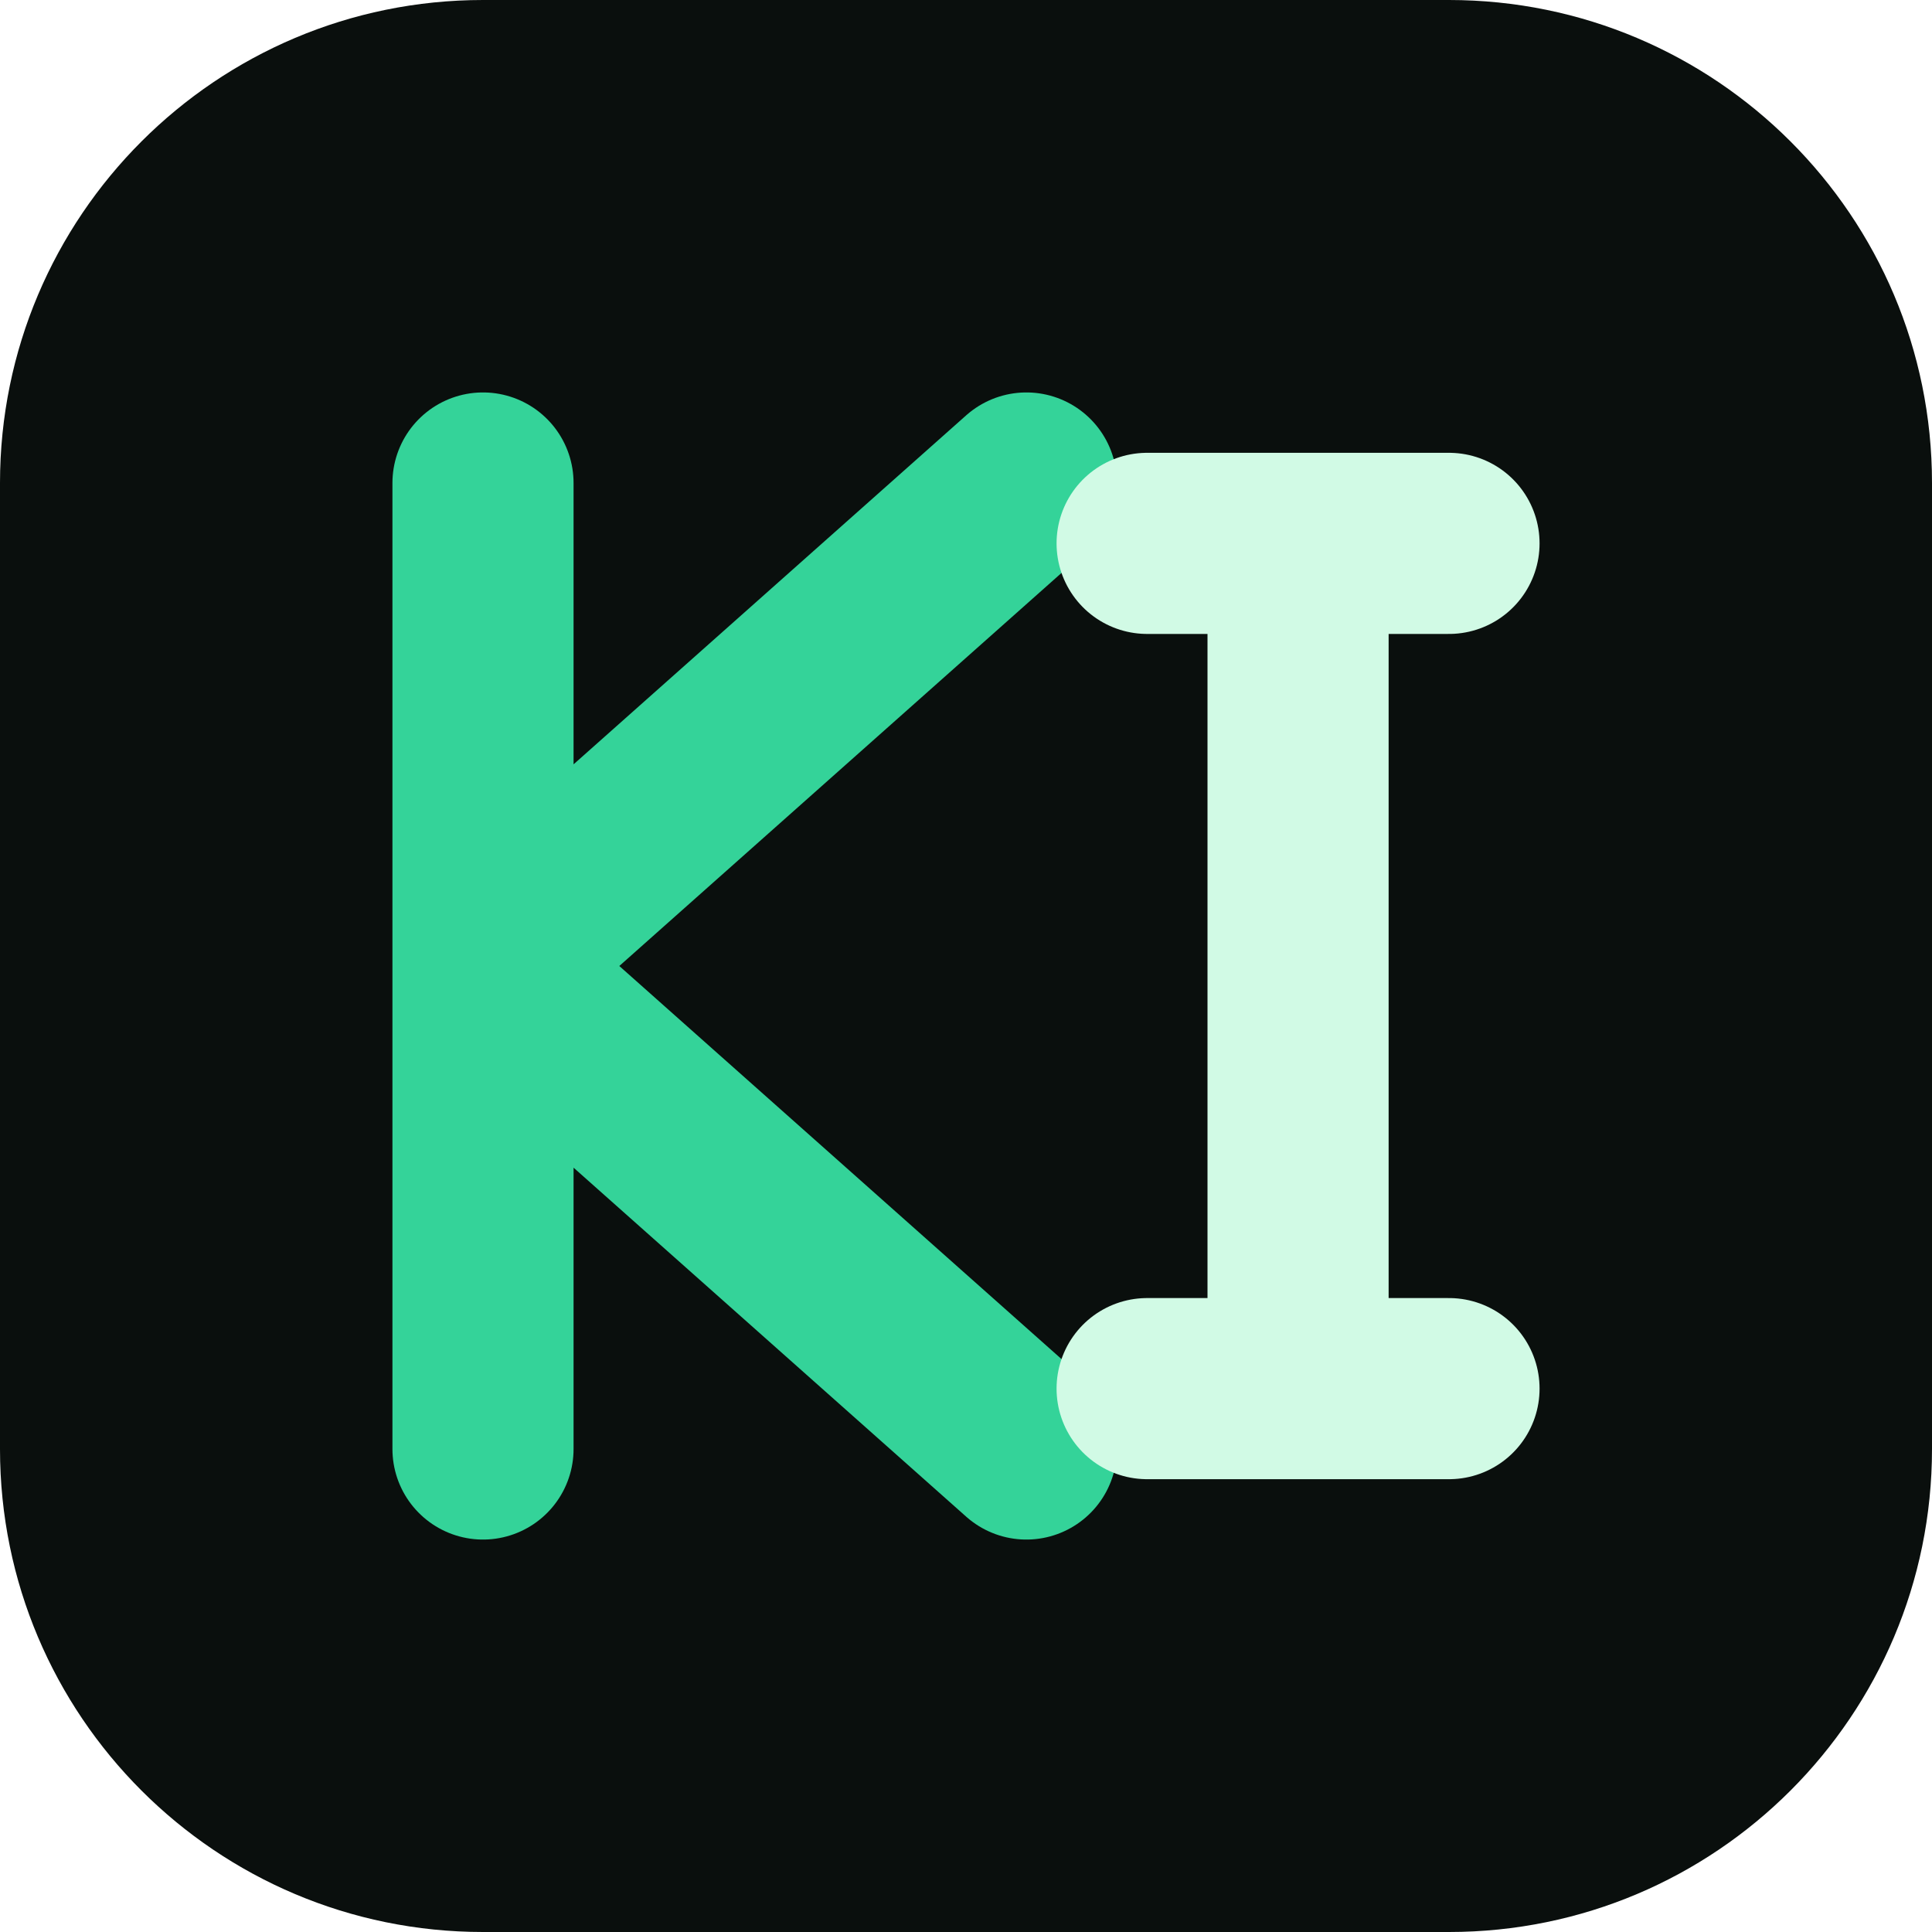
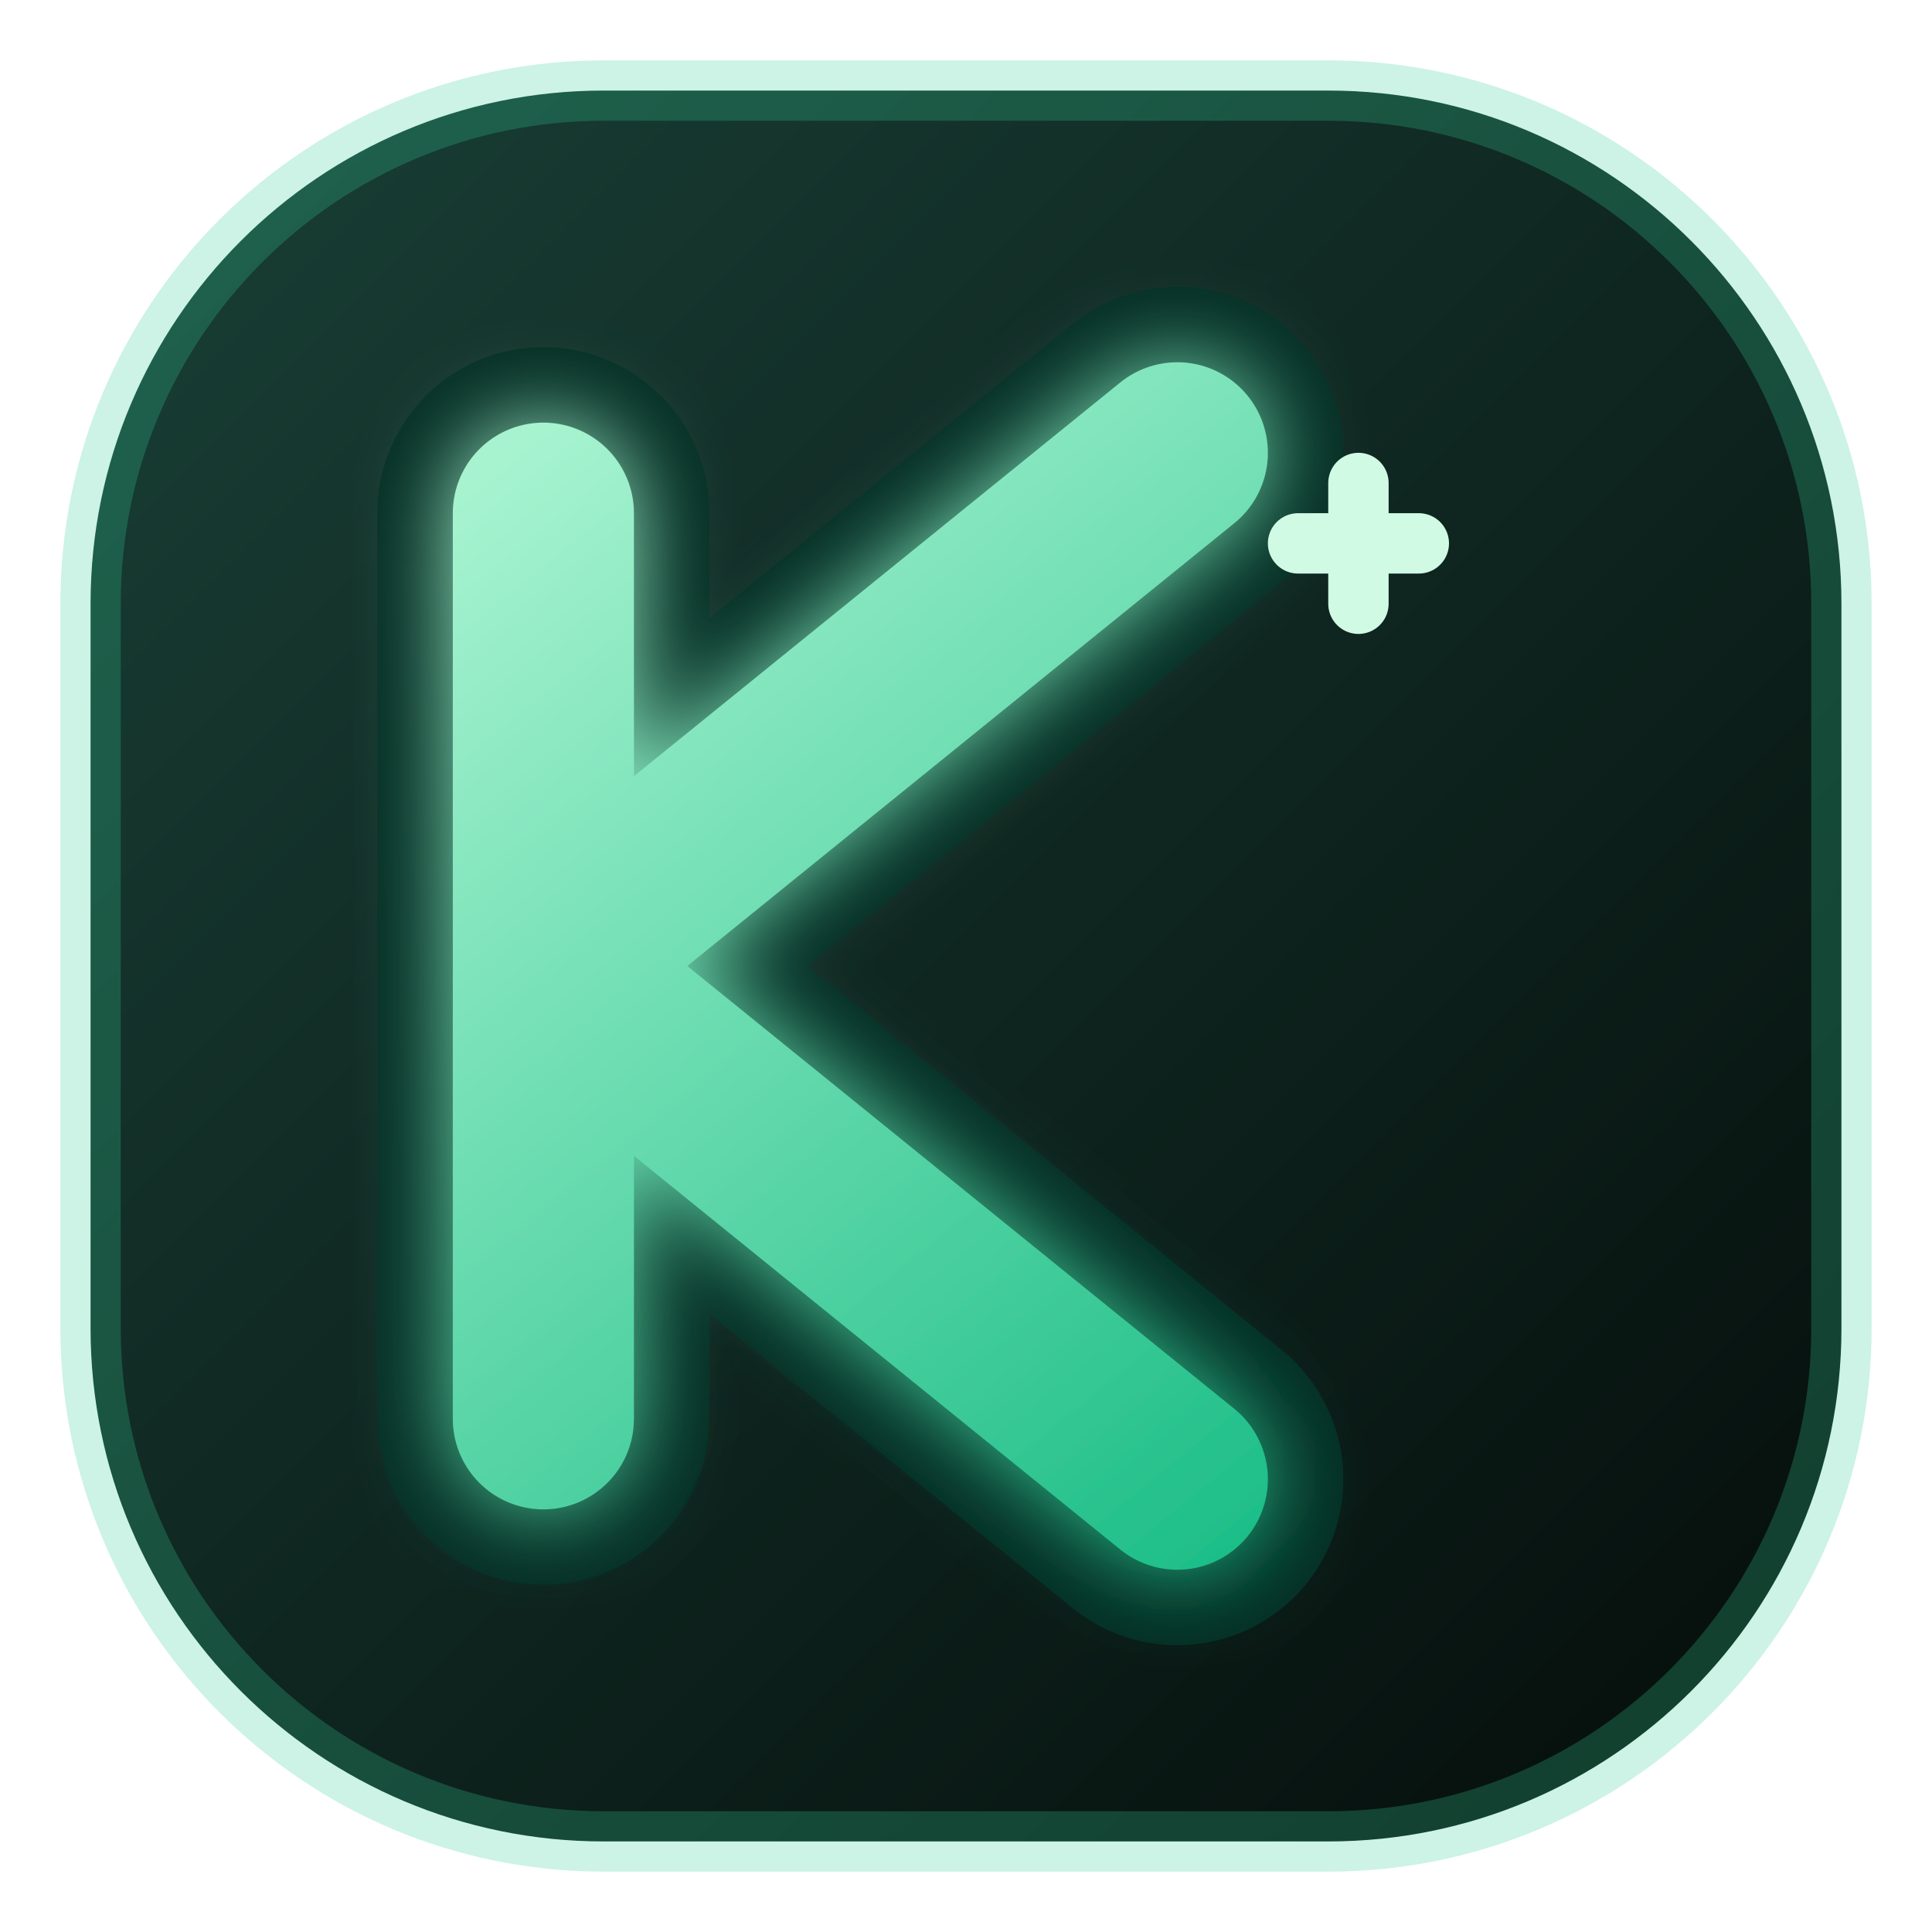
<svg xmlns="http://www.w3.org/2000/svg" viewBox="0 0 64 64" role="img" aria-labelledby="title">
-   <rect width="64" height="64" rx="16" fill="#0a0f0d" />
-   <path d="M16 16v32M16 32l18-16M16 32l18 16" fill="none" stroke="#34d399" stroke-linecap="round" stroke-linejoin="round" stroke-width="6" />
-   <path d="M38 18h10M43 18v28M38 46h10" fill="none" stroke="#d1fae5" stroke-linecap="round" stroke-linejoin="round" stroke-width="6" />
+   <defs>
+     <linearGradient id="surface" x1="8" y1="8" x2="56" y2="56" gradientUnits="userSpaceOnUse">
+       <stop stop-color="#173b32" />
+       <stop offset="1" stop-color="#07110e" />
+     </linearGradient>
+     <linearGradient id="mark" x1="18" y1="14" x2="48" y2="51" gradientUnits="userSpaceOnUse">
+       <stop stop-color="#a7f3d0" />
+       <stop offset="1" stop-color="#10b981" />
+     </linearGradient>
+     <filter id="glow" x="-30%" y="-30%" width="160%" height="160%">
+       <feGaussianBlur stdDeviation="1.5" result="blur" />
+       <feMerge>
+         <feMergeNode in="blur" />
+         <feMergeNode in="SourceGraphic" />
+       </feMerge>
+     </filter>
+   </defs>
+   <rect x="3" y="3" width="58" height="58" rx="17" fill="url(#surface)" stroke="#34d399" stroke-opacity=".25" stroke-width="2" />
+   <path d="M18 17v30M18 32 39 15M18 32l21 17" fill="none" stroke="#052e24" stroke-linecap="round" stroke-linejoin="round" stroke-width="11" />
+   <path d="M18 17v30M18 32 39 15M18 32l21 17" fill="none" stroke="url(#mark)" stroke-linecap="round" stroke-linejoin="round" stroke-width="6" filter="url(#glow)" />
+   <path d="M43 18h4M45 16v4" stroke="#d1fae5" stroke-linecap="round" stroke-width="2" />
</svg>
